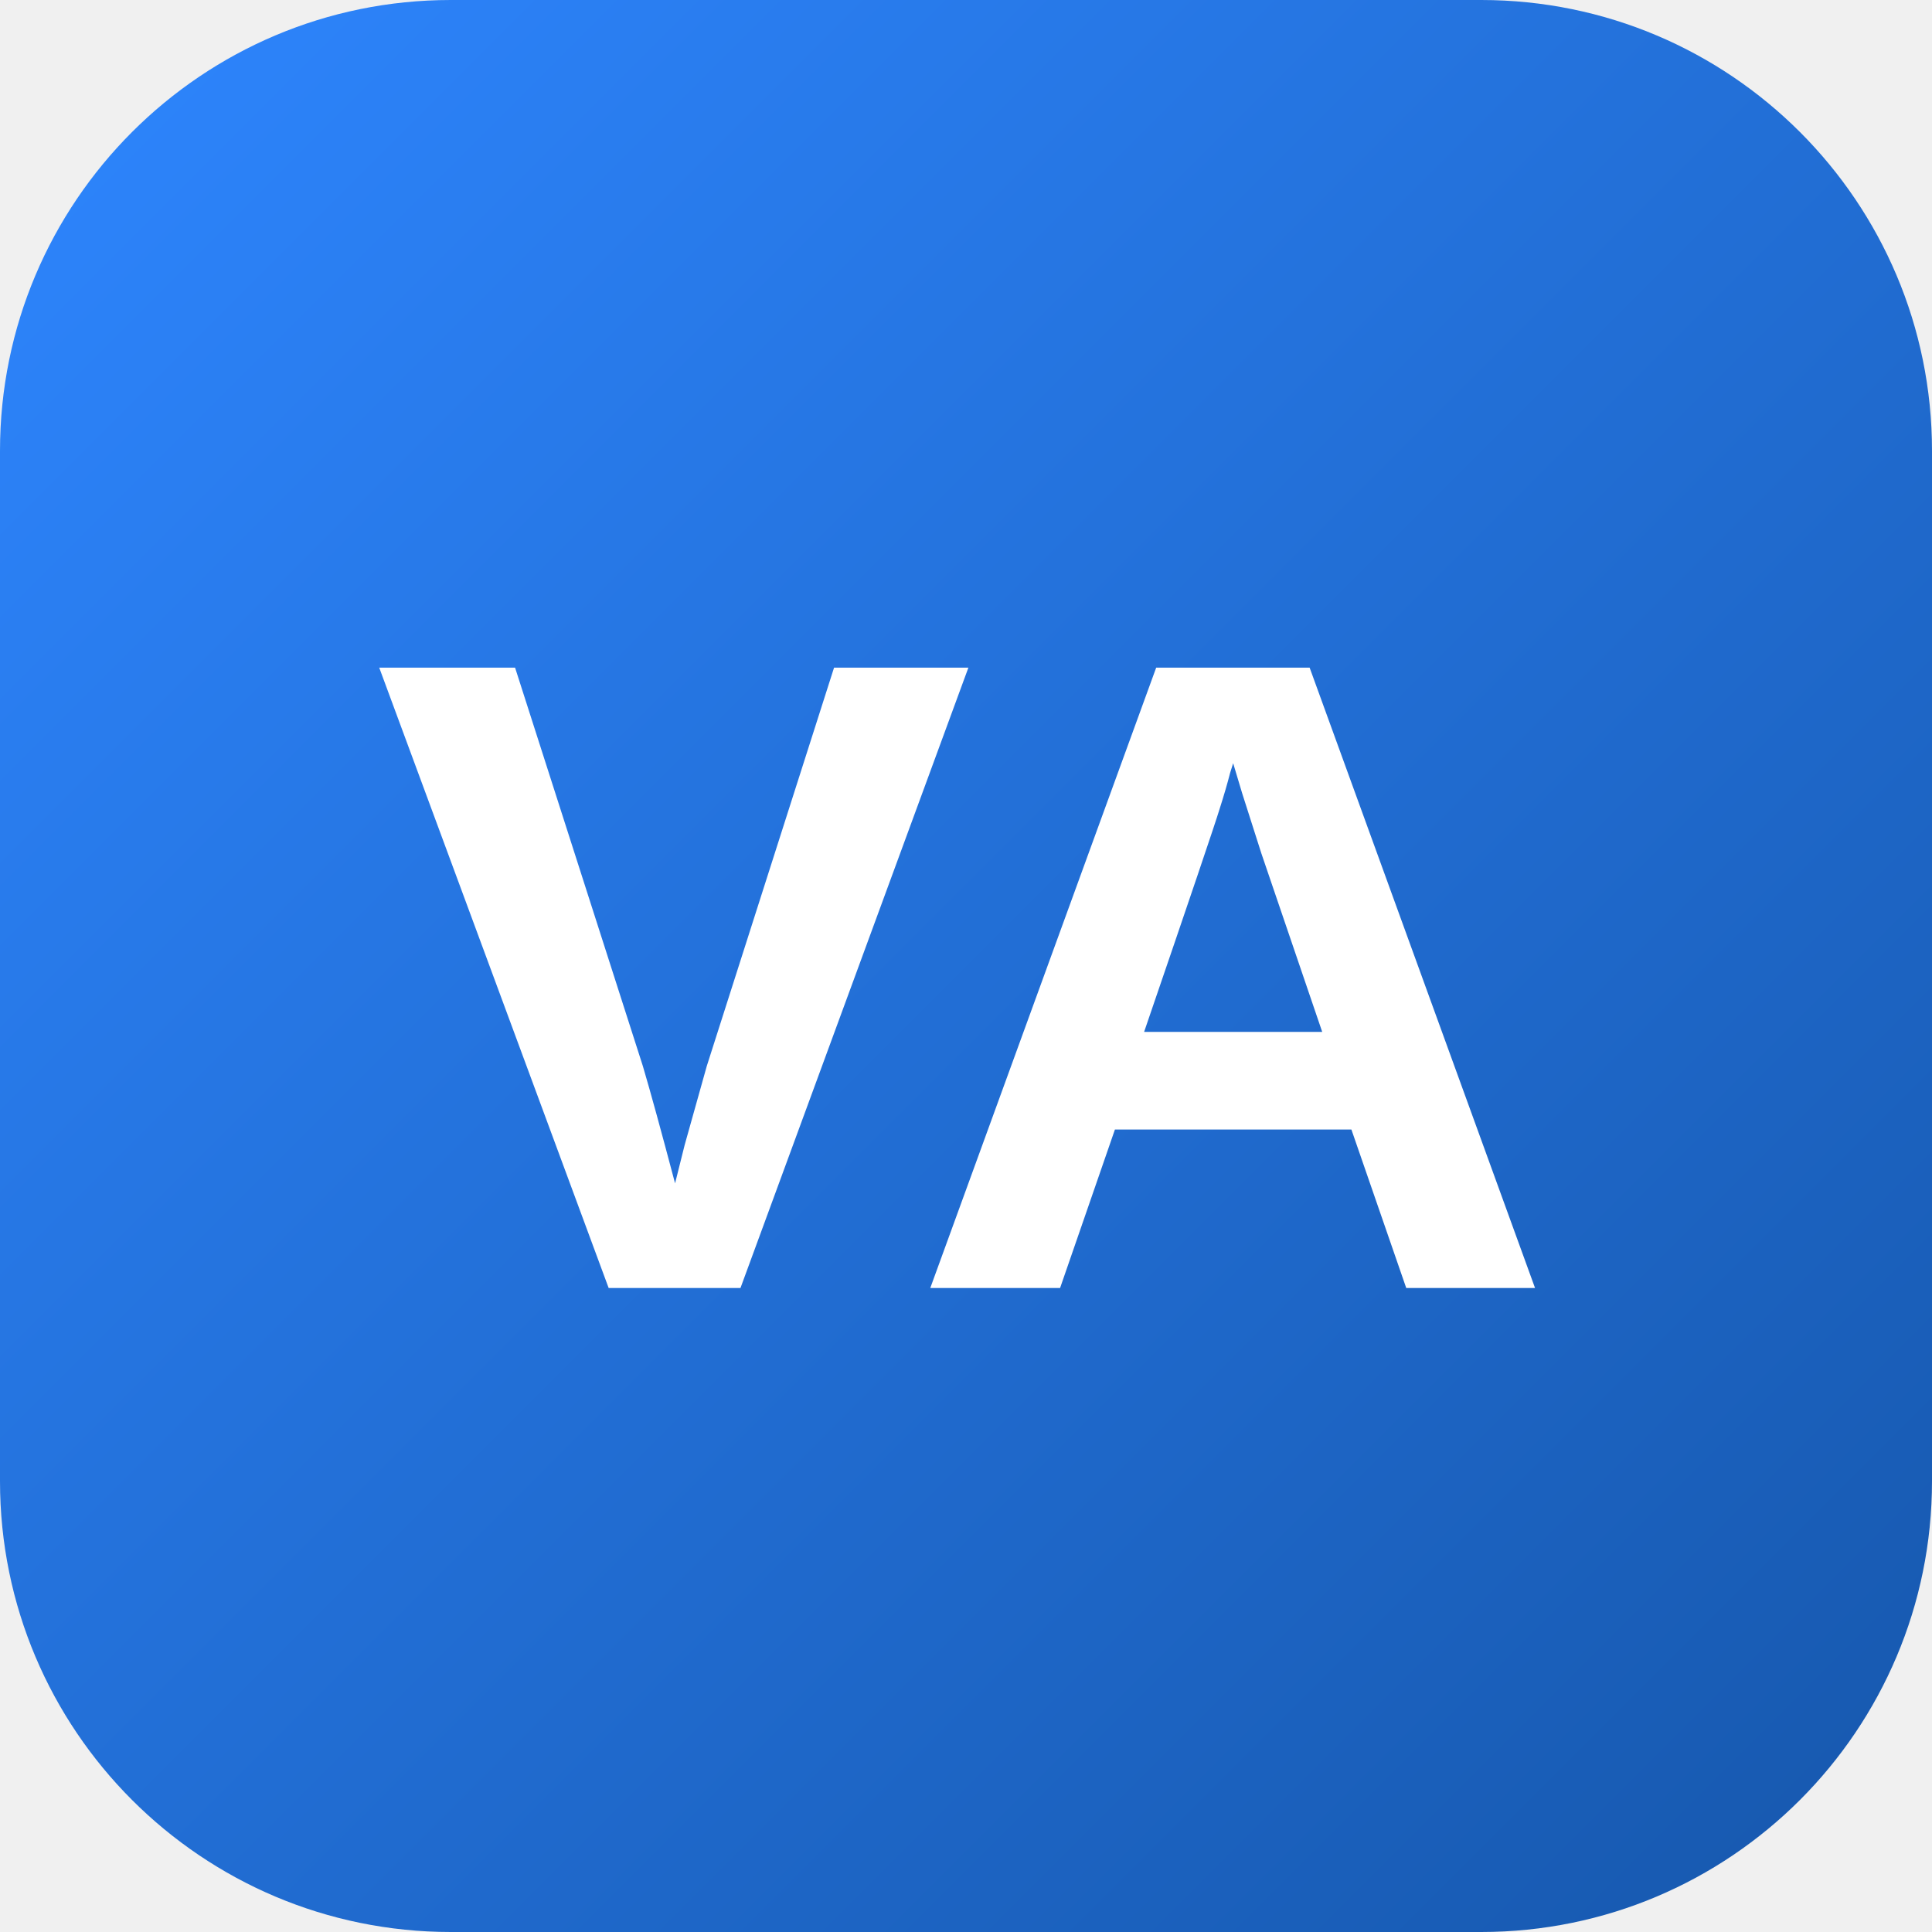
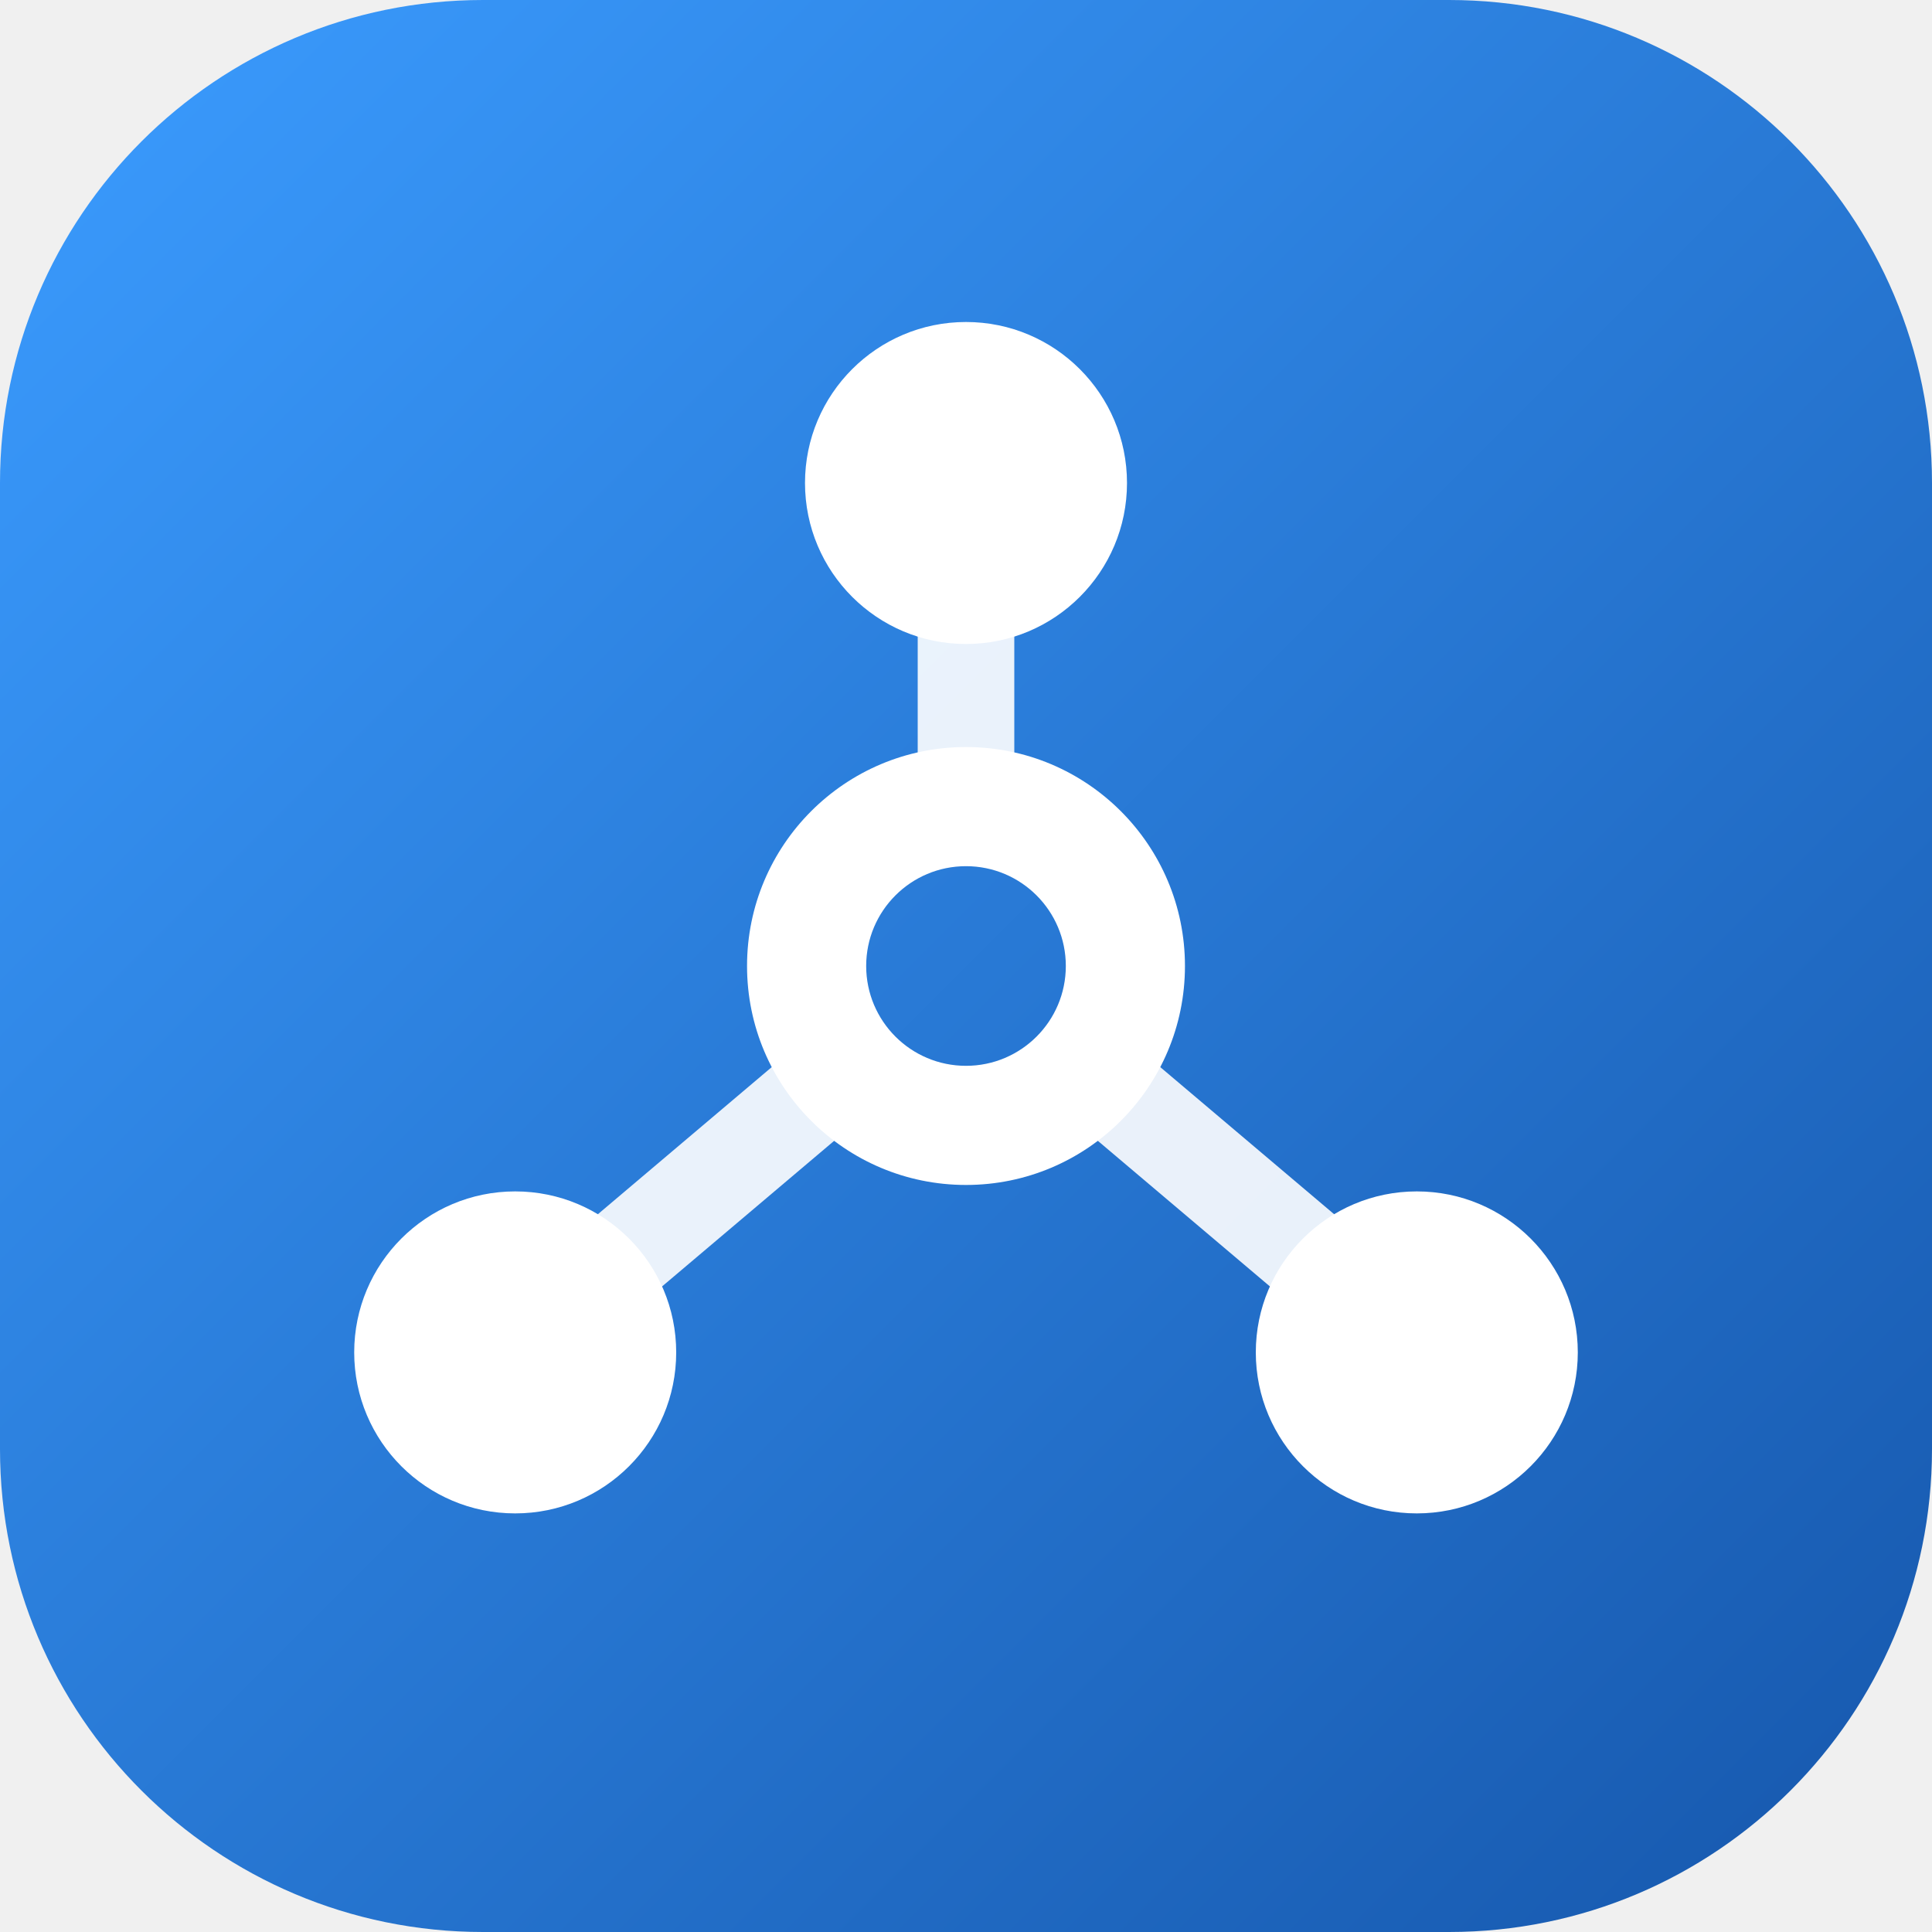
<svg xmlns="http://www.w3.org/2000/svg" viewBox="0 0 60 60" width="60" height="60">
  <defs>
    <linearGradient id="g" x1="0" y1="0" x2="60" y2="60" gradientUnits="userSpaceOnUse">
-       <stop stop-color="#2E86FF" />
+       <stop stop-color="#3B9CFF" />
      <stop offset="1" stop-color="#1657AC" />
    </linearGradient>
  </defs>
-   <rect width="60" height="60" rx="14" fill="url(#g)" />
-   <text x="30" y="40" text-anchor="middle" font-family="Arial, sans-serif" font-size="28" font-weight="800" fill="#ffffff">VA</text>
+   <rect width="60" height="60" rx="15" fill="url(#g)" />
+   <g stroke="#fff" stroke-width="3" stroke-linecap="round" opacity="0.9">
+     <line x1="30" y1="30" x2="30" y2="16" />
+     <line x1="30" y1="30" x2="17" y2="41" />
+     <line x1="30" y1="30" x2="43" y2="41" />
+   </g>
+   <circle cx="30" cy="15" r="5" fill="#fff" />
+   <circle cx="16" cy="42" r="5" fill="#fff" />
+   <circle cx="44" cy="42" r="5" fill="#fff" />
+   <circle cx="30" cy="30" r="6.8" fill="#fff" />
+   <circle cx="30" cy="30" r="3.1" fill="url(#g)" />
</svg>
